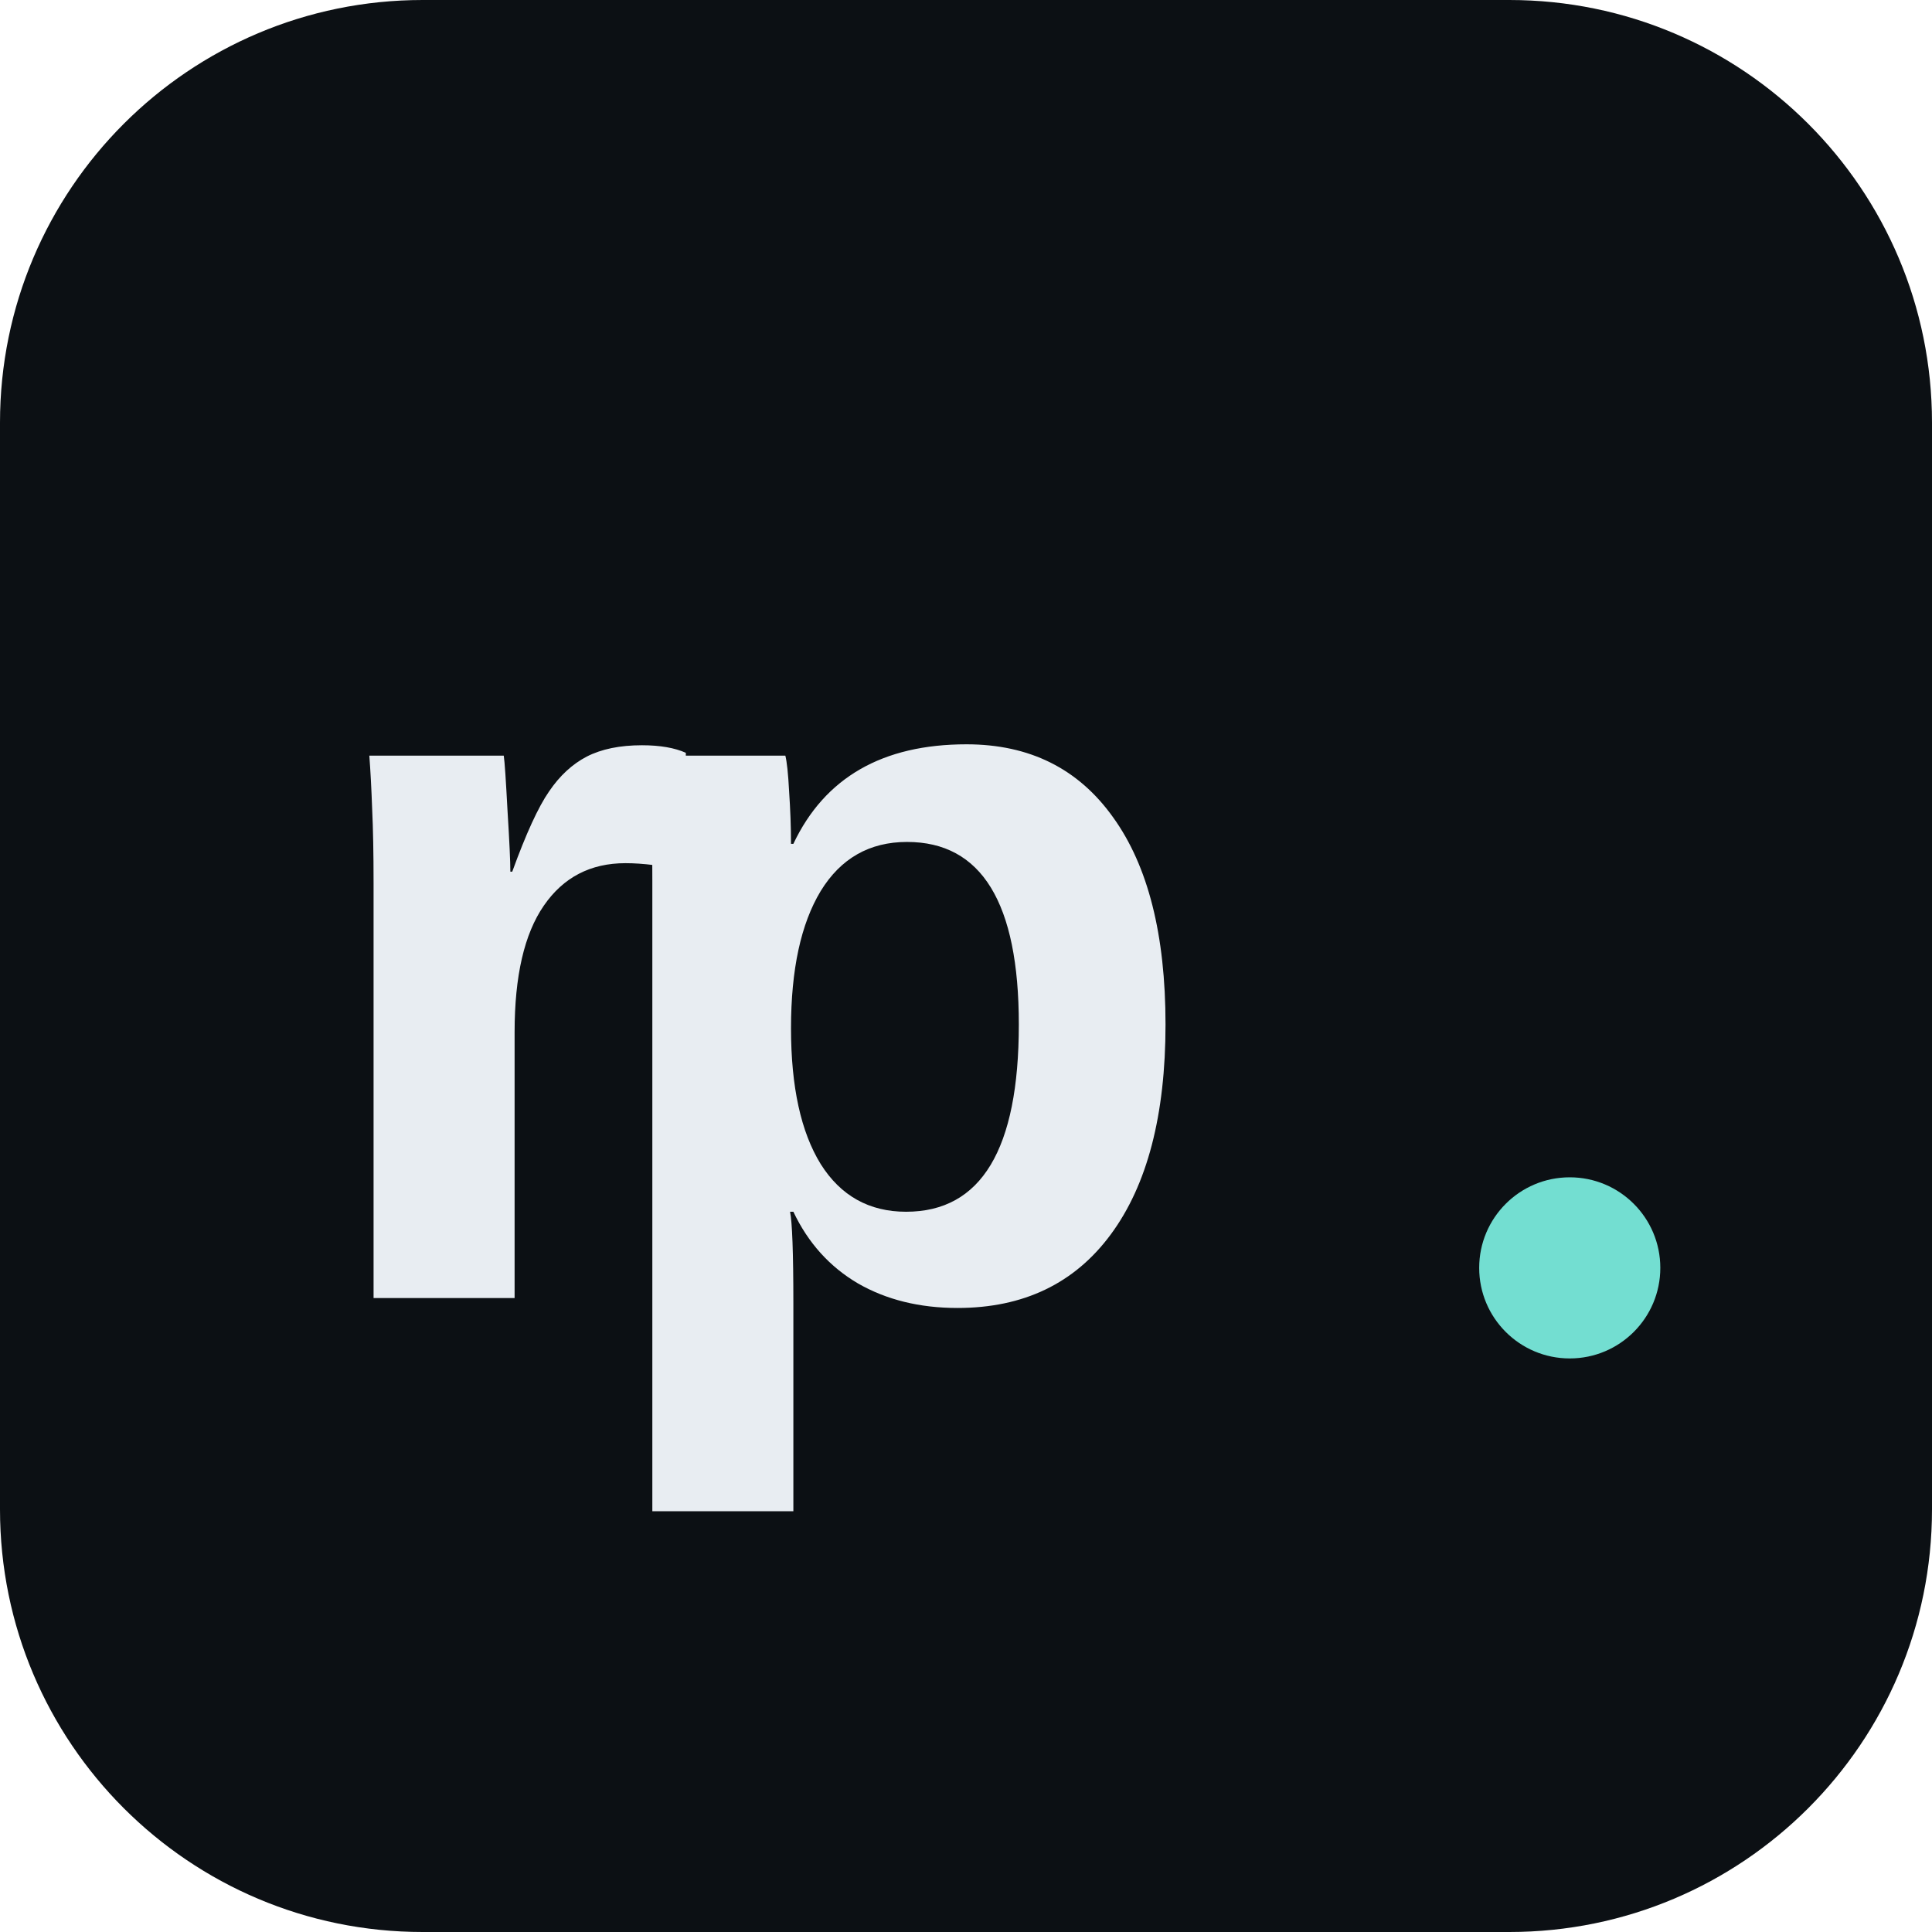
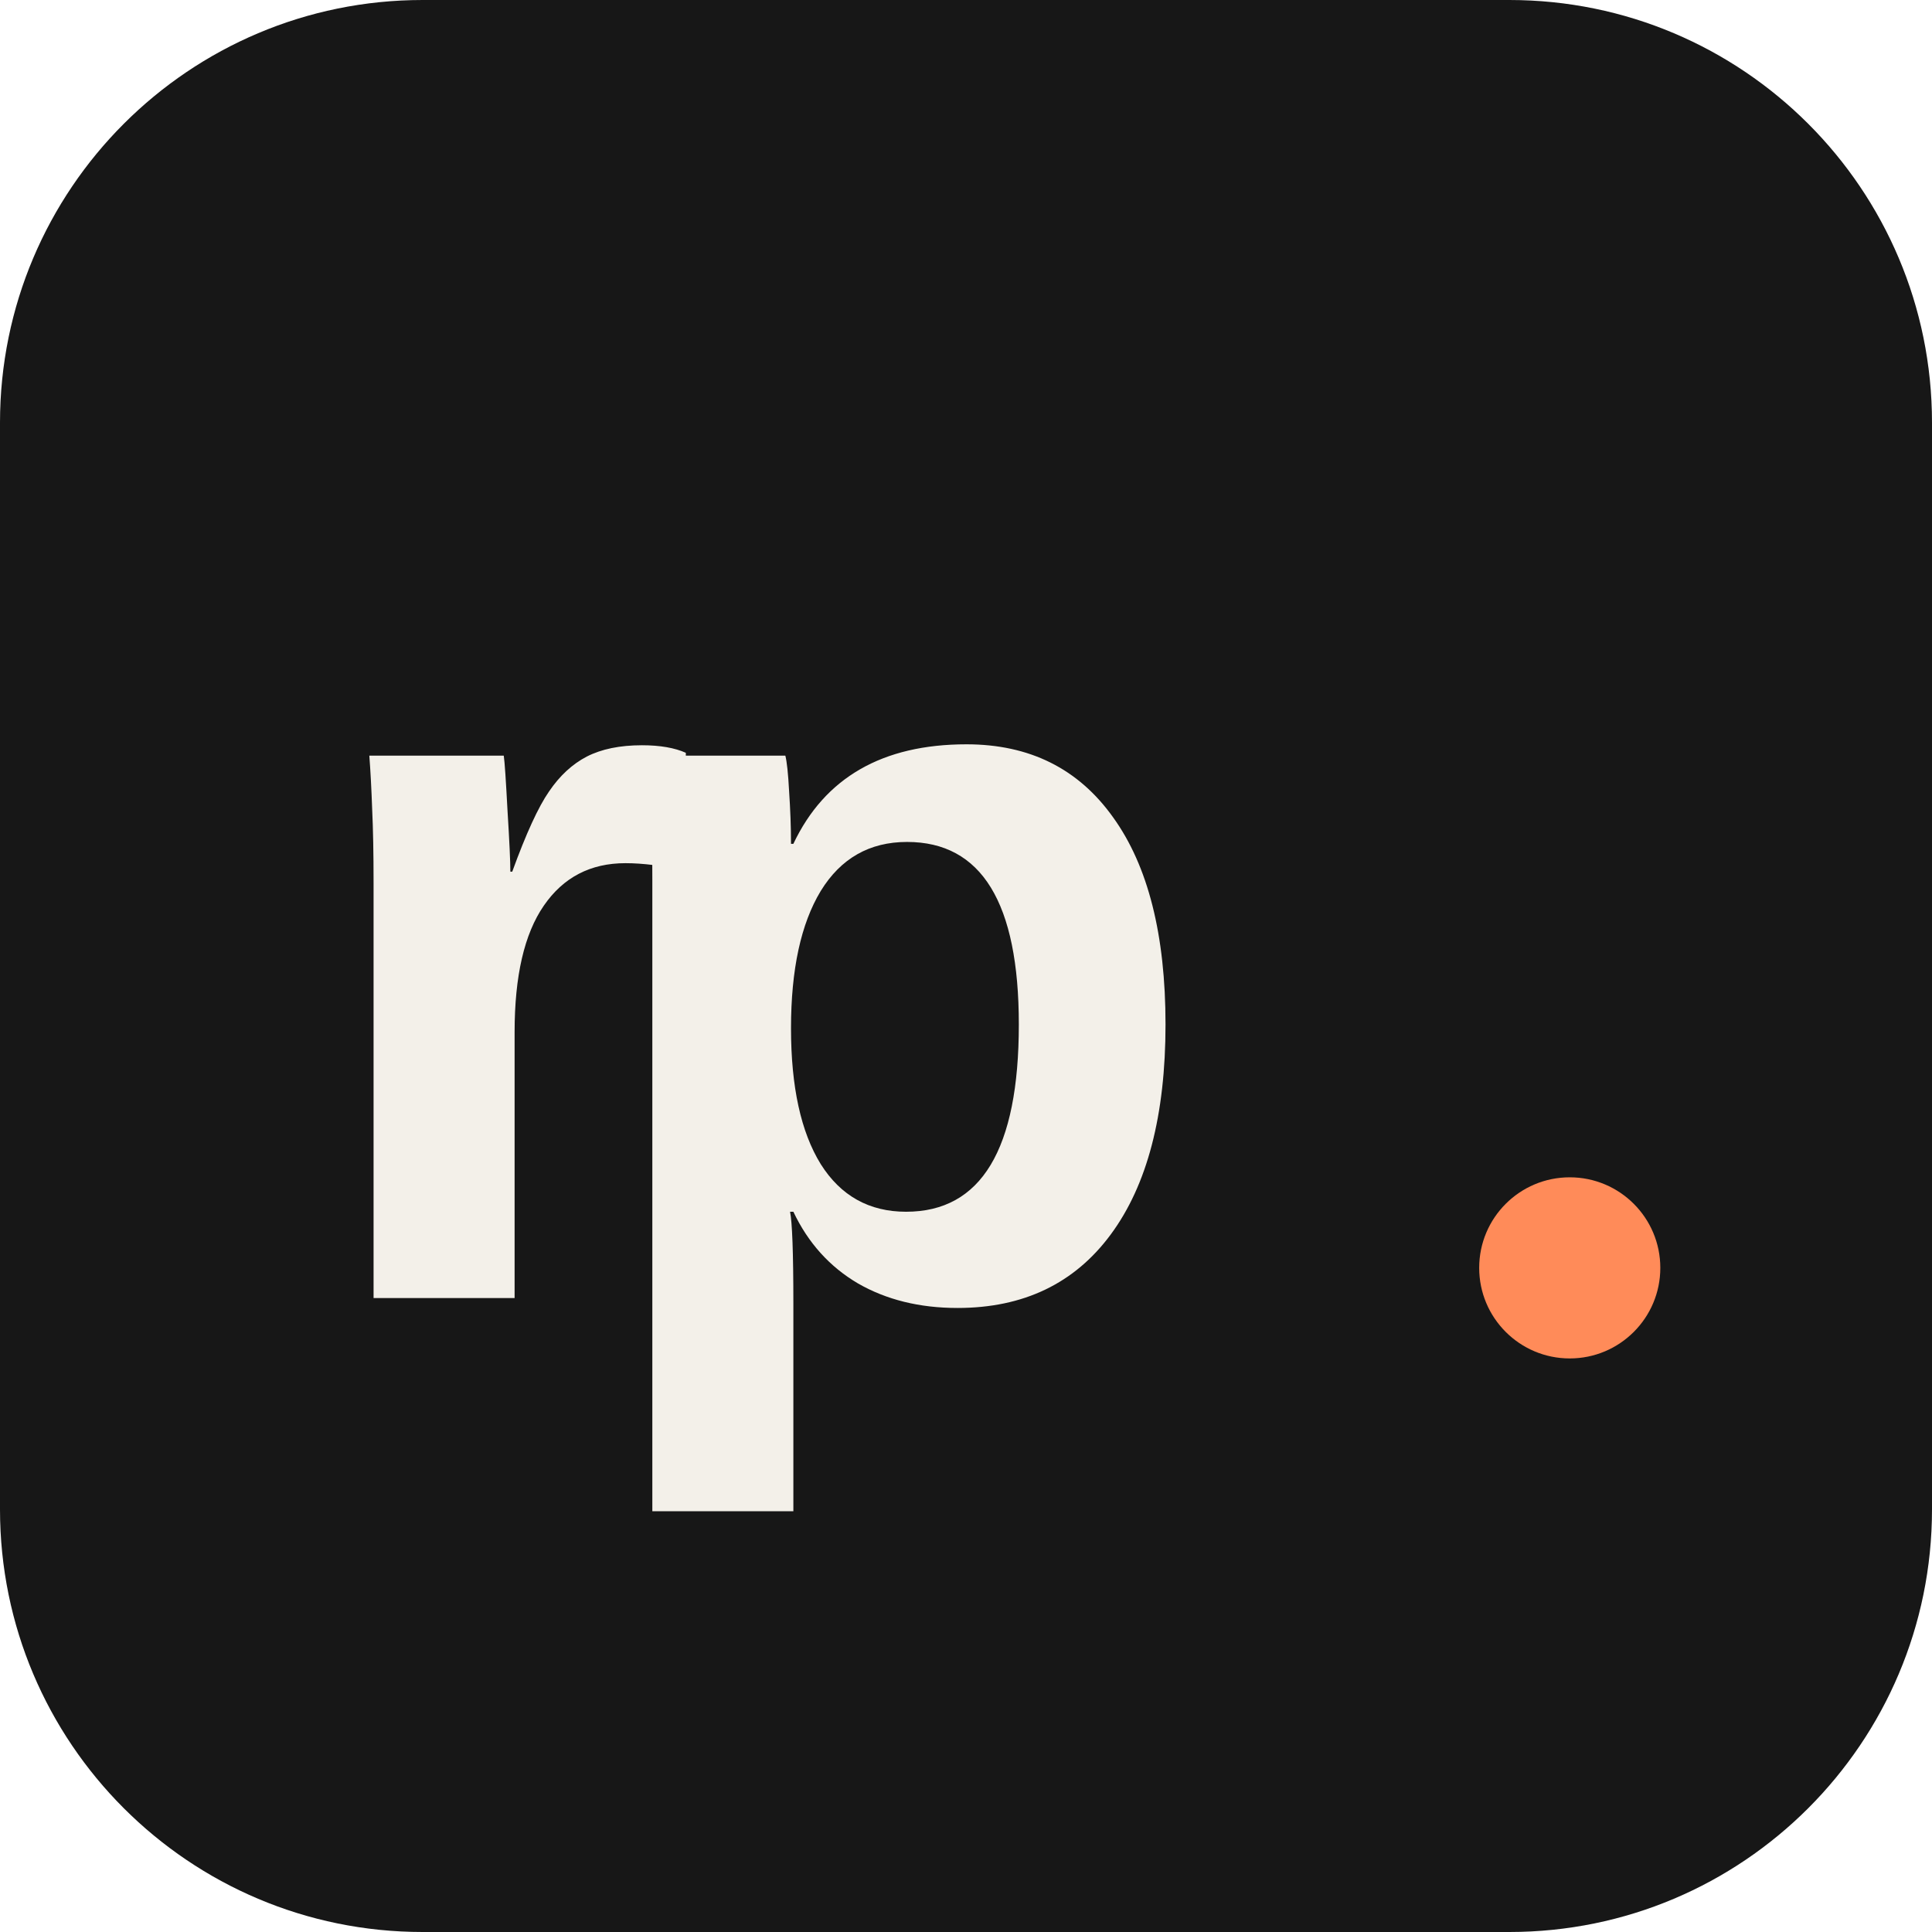
<svg xmlns="http://www.w3.org/2000/svg" viewBox="0 0 64 64">
-   <rect width="64" height="64" rx="14" fill="#0c1014" />
-   <text x="10" y="43" fill="#e8edf2" font-family="Arial,sans-serif" font-size="34" font-weight="bold" letter-spacing="-4">rp</text>
-   <circle cx="52" cy="42" r="3" fill="#73ded1" />
+   <rect width="64" height="64" rx="14" fill="#171717" />
+   <text x="10" y="43" fill="#f3f0e9" font-family="Arial,sans-serif" font-size="34" font-weight="bold" letter-spacing="-4">rp</text>
+   <circle cx="52" cy="42" r="3" fill="#ff8b59" />
</svg>
